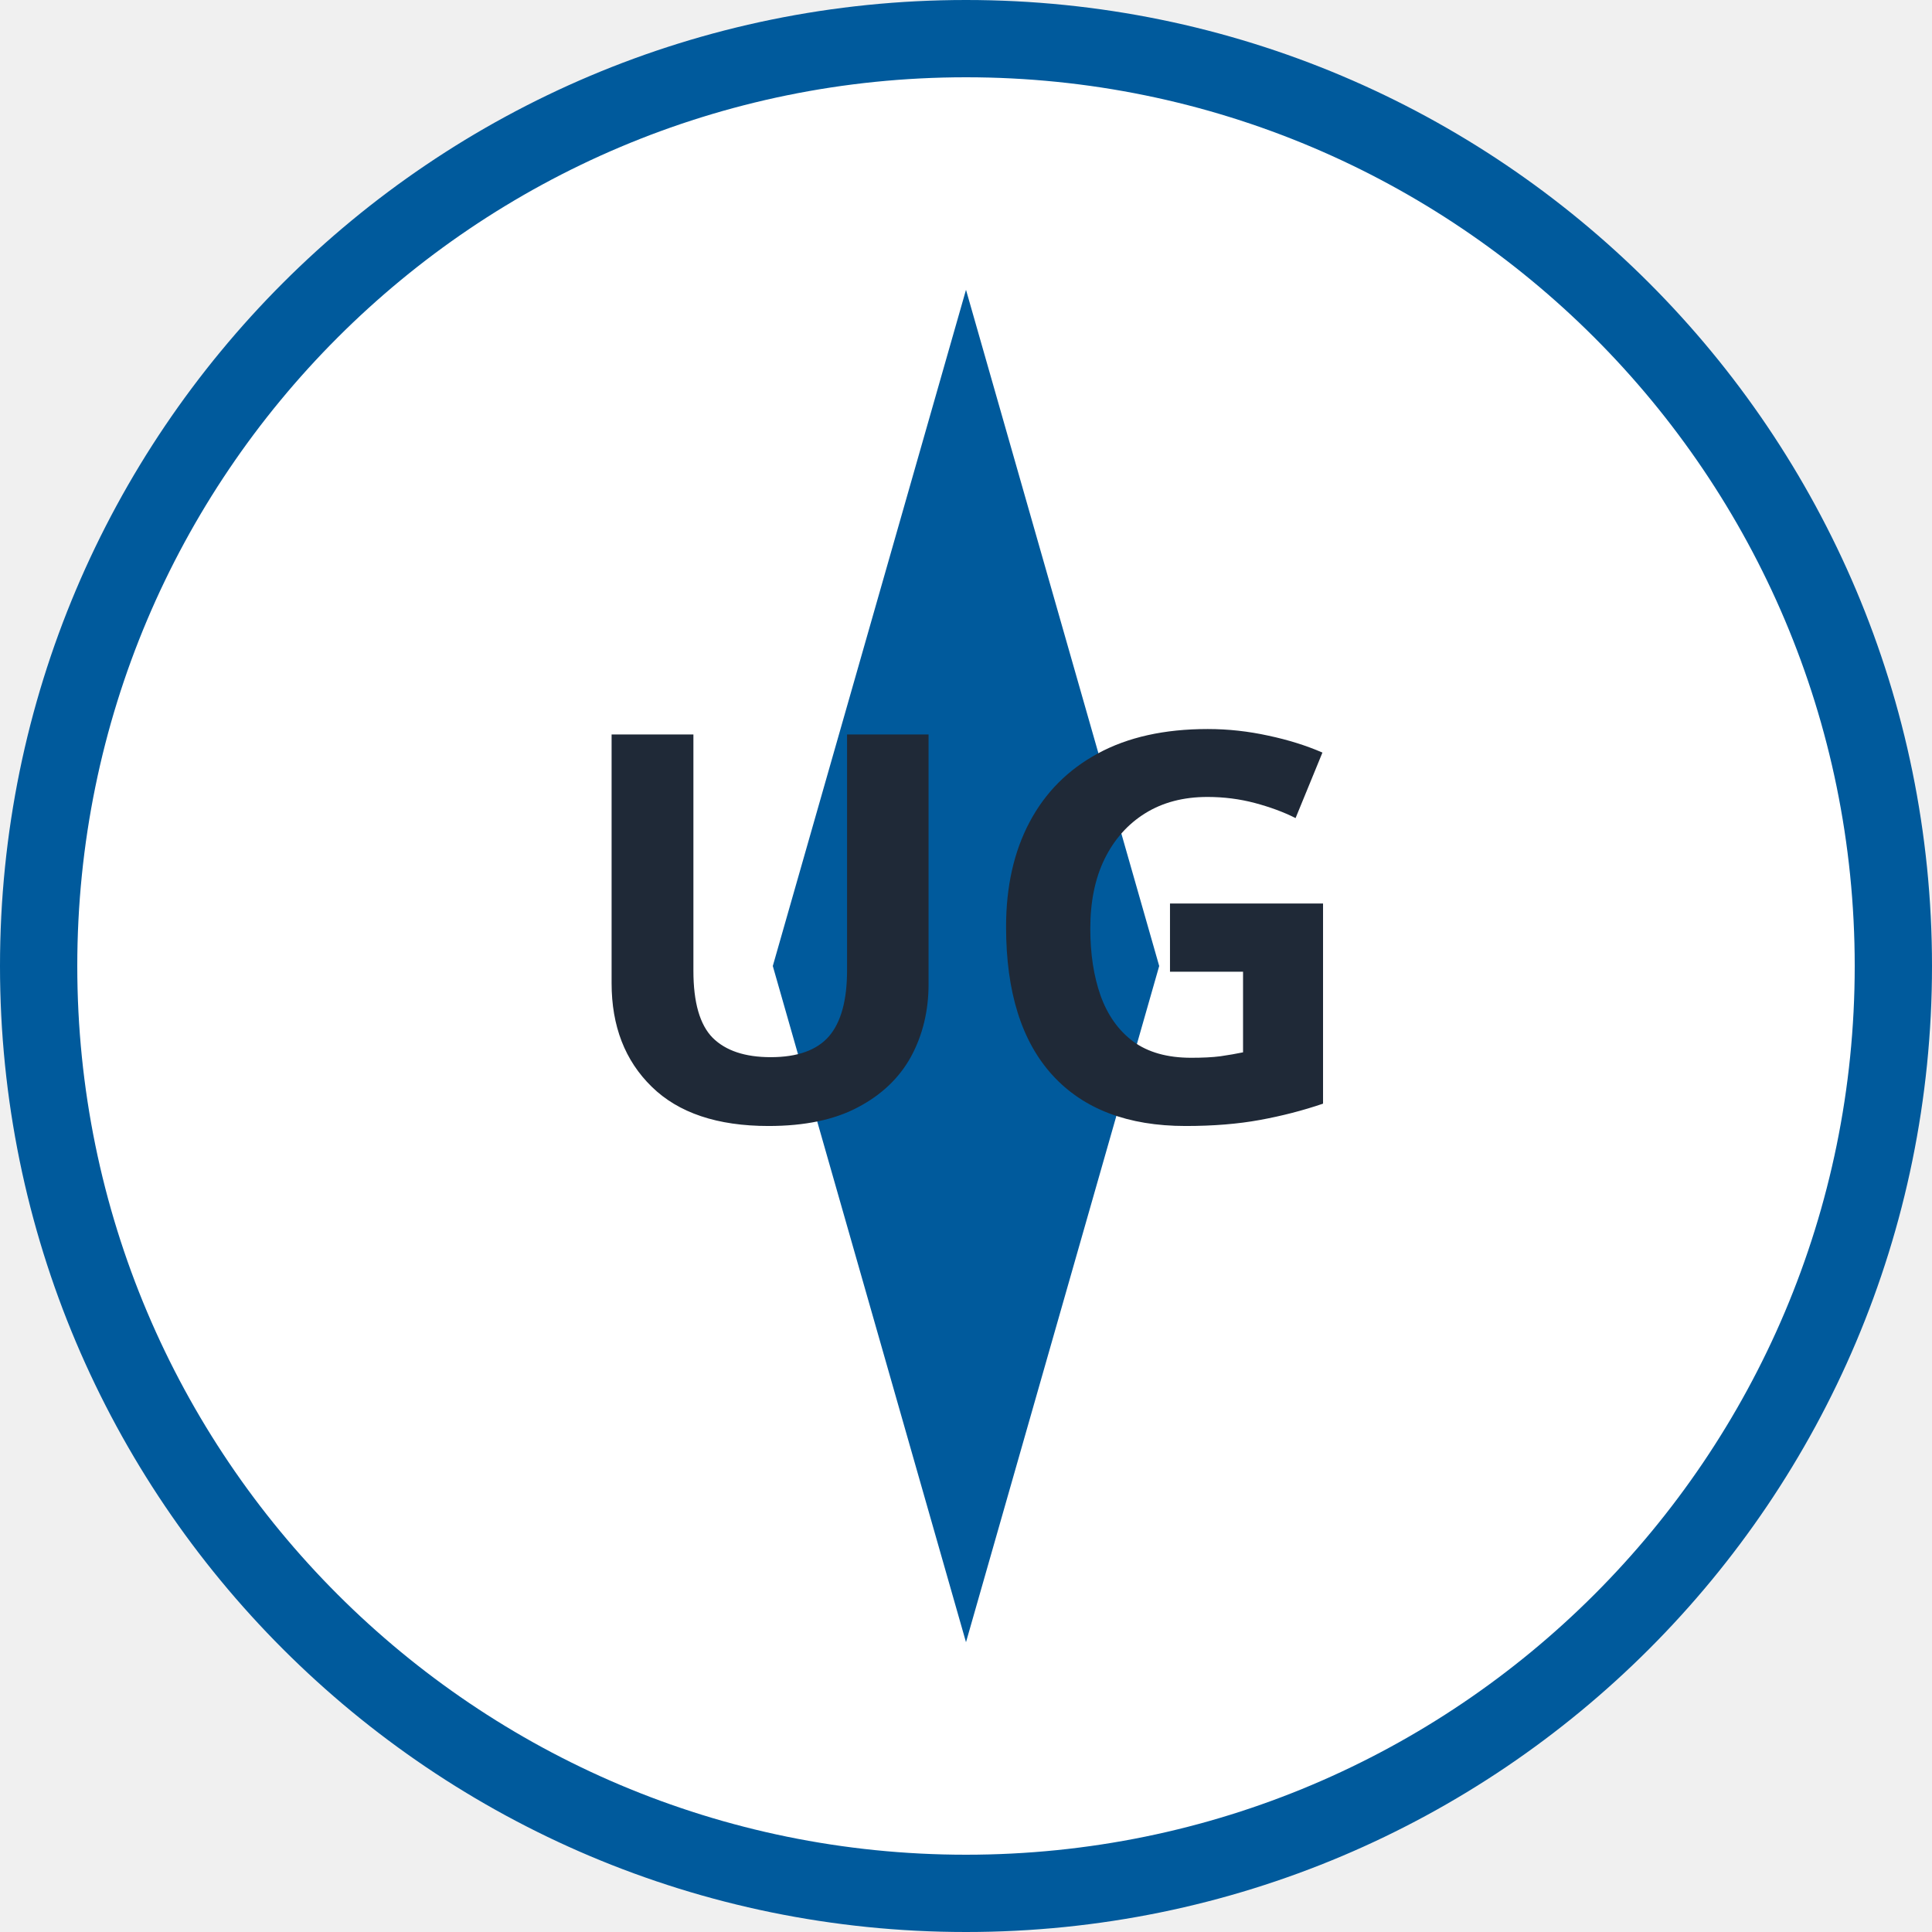
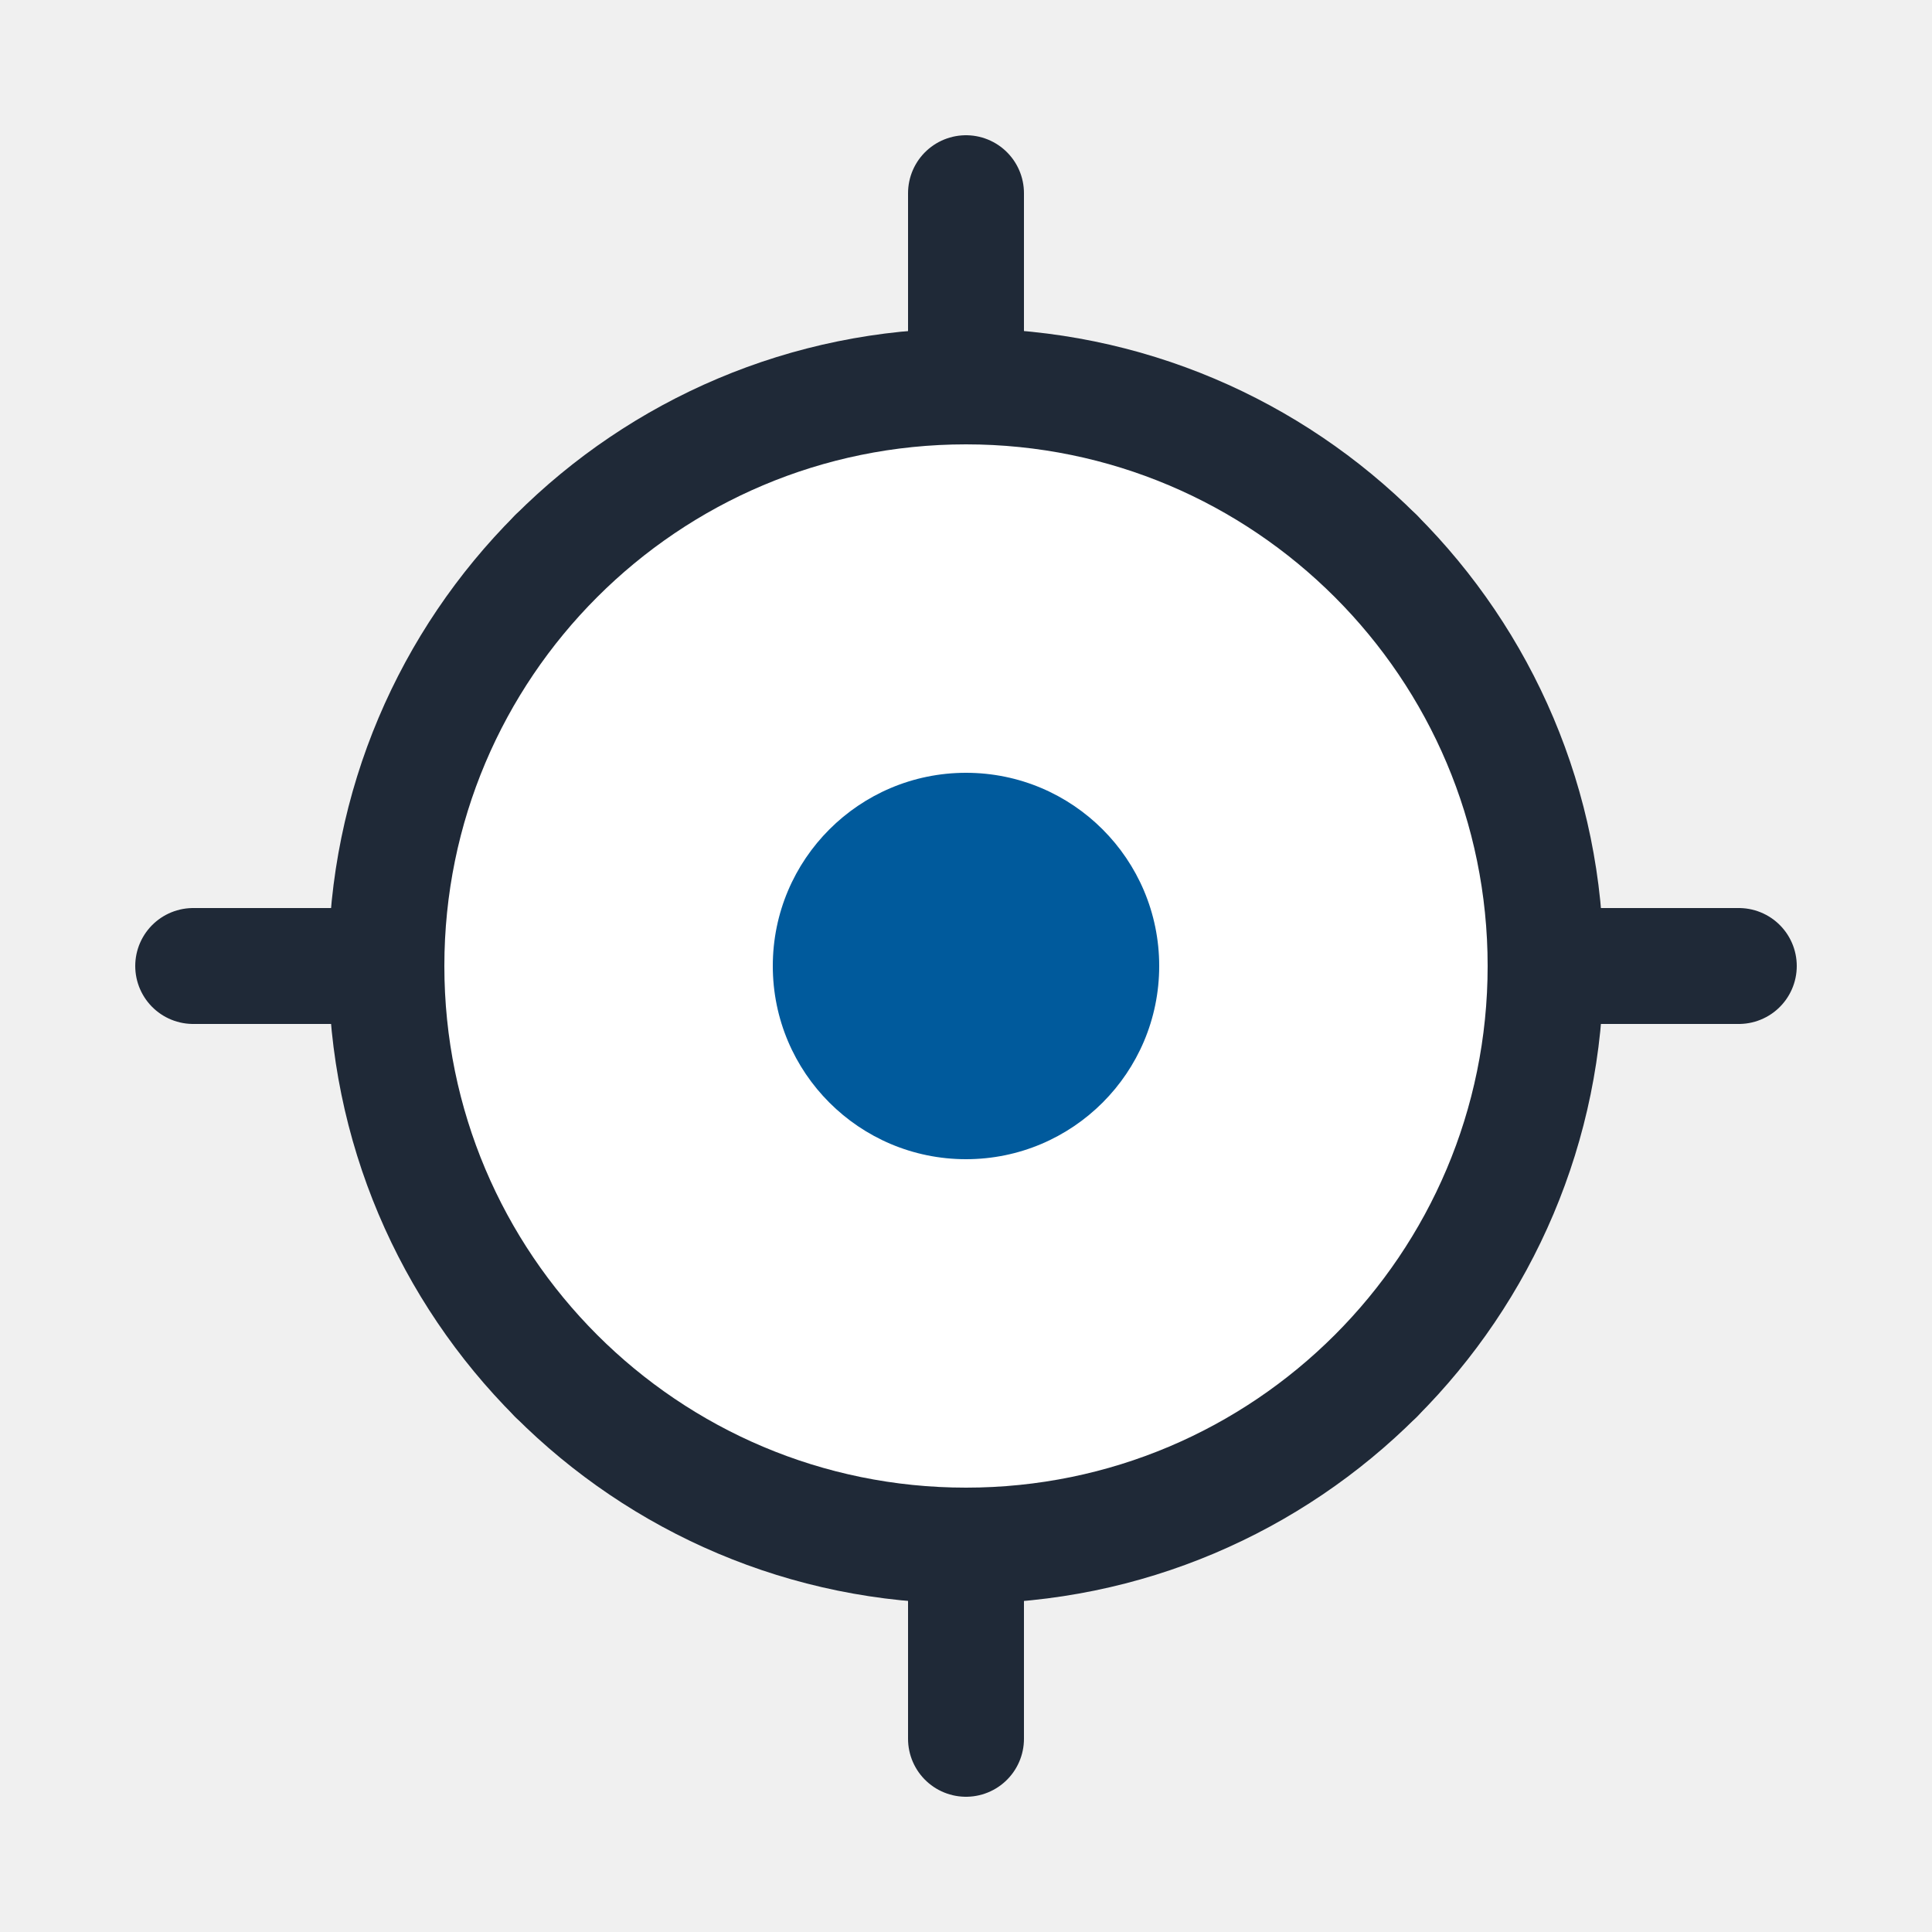
<svg xmlns="http://www.w3.org/2000/svg" version="1.1" width="100" height="100">
  <svg width="100" height="100" viewBox="0 0 100 100" fill="none">
-     <circle cx="50" cy="50" r="48" fill="white" stroke="#005A9C" stroke-width="4" />
-     <path d="M50 15L60 50L50 85L40 50L50 15Z" fill="#005A9C" />
-     <text x="50" y="58" font-family="Poppins, sans-serif" font-size="28" font-weight="700" text-anchor="middle" fill="#1f2937">UG</text>
+     <path d="M50 10V25M50 75V90M90 50H75M25 50H10M71.213 28.787L60.607 39.393M39.393 60.607L28.787 71.213M71.213 71.213L60.607 60.607M39.393 39.393L28.787 28.787" stroke="#1f2937" stroke-width="6" stroke-linecap="round" />
+     <circle cx="50" cy="50" r="30" fill="white" stroke="#1f2937" stroke-width="6" />
+     <circle cx="50" cy="50" r="10" fill="#005A9C" />
  </svg>
  <style>@media (prefers-color-scheme: light) { :root { filter: none; } }
@media (prefers-color-scheme: dark) { :root { filter: none; } }
</style>
</svg>
